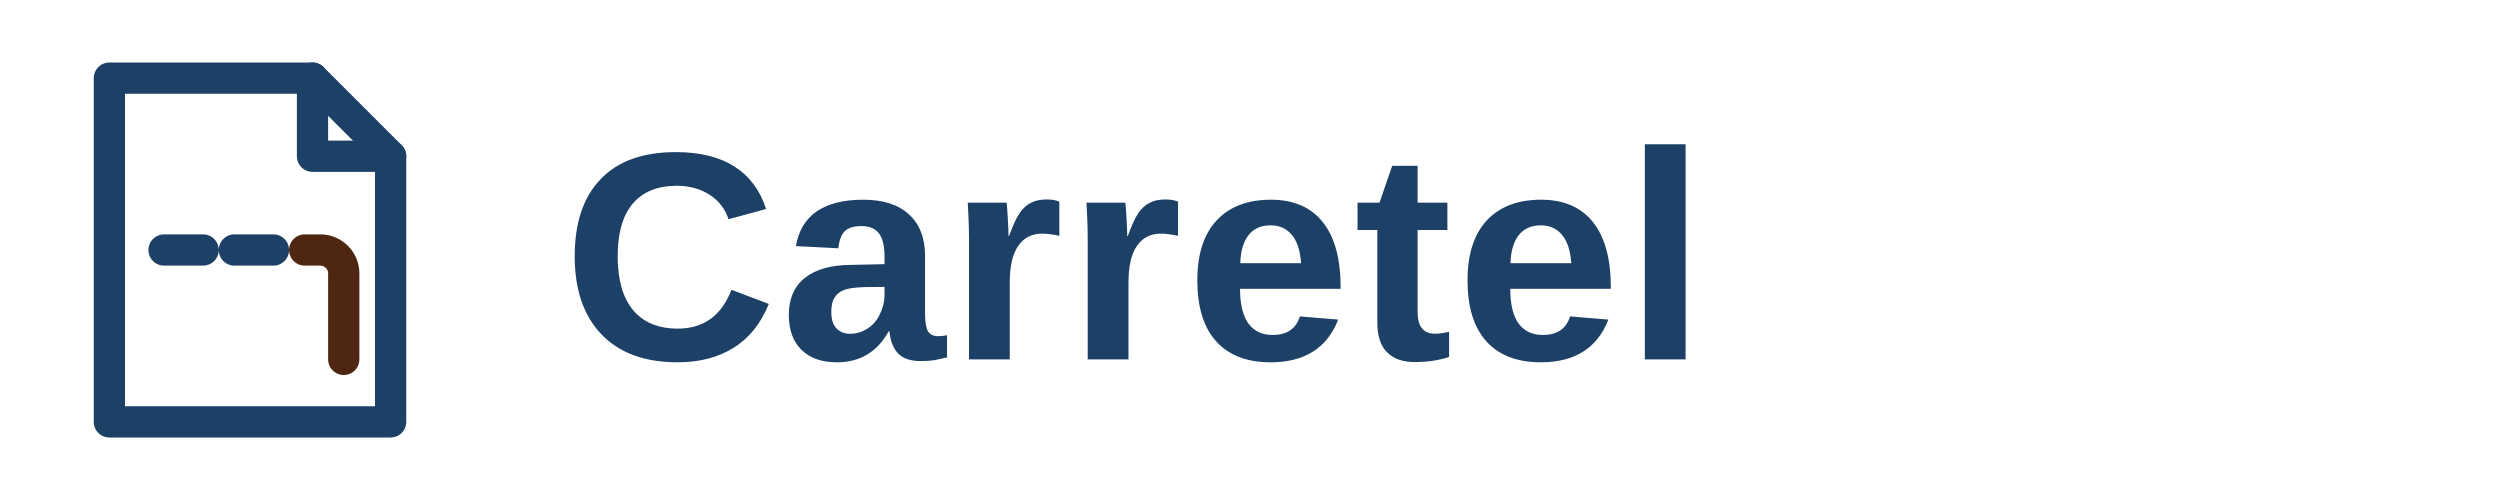
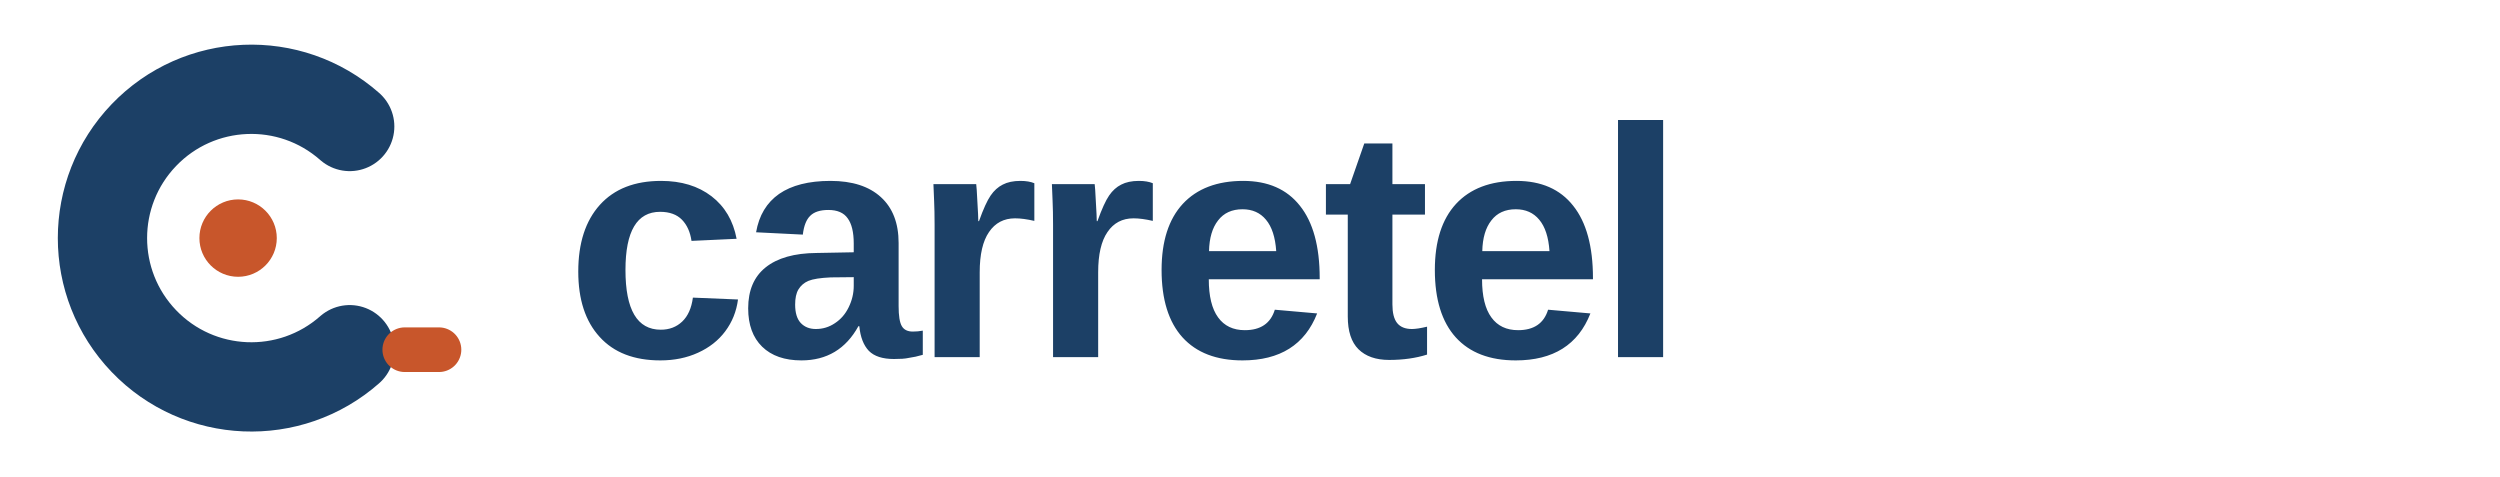
- <svg xmlns="http://www.w3.org/2000/svg" aria-labelledby="carretel-logo-title" role="img" viewBox="0 0 160 32">
-   <g fill="none" stroke-linecap="round" stroke-linejoin="round" stroke-width="2">
-     <path stroke="#1c4066" d="M7 5h13l5 5v17H7z" />
-     <path stroke="#1c4066" d="M20 5v5h5m-14.5 6H13m2 0h2.5" />
-     <path stroke="#4f2611" d="M19.5 16h1a1.5 1.5 0 0 1 1.5 1.5V23" />
-   </g>
-   <text x="36" y="23" fill="#1c4066" font-family="Montserrat, Arial, sans-serif" font-size="19" font-weight="600" letter-spacing=".2">Carretel</text>
+ <svg xmlns="http://www.w3.org/2000/svg" aria-labelledby="carretel-logo-title" role="img" viewBox="0 0 168 32">
+   <path fill="none" stroke="#1c4066" stroke-linecap="round" stroke-width="6" d="M23.5 8.5a10 10 0 1 0 0 15" />
+   <circle cx="16" cy="16" r="2.6" fill="#c8562b" />
+   <path stroke="#c8562b" stroke-linecap="round" stroke-width="3" d="M27.2 23.5h2.3" />
+   <text x="38" y="24" fill="#1c4066" font-family="Montserrat, Arial, sans-serif" font-size="22" font-weight="800" letter-spacing="-.6">carretel</text>
</svg>
